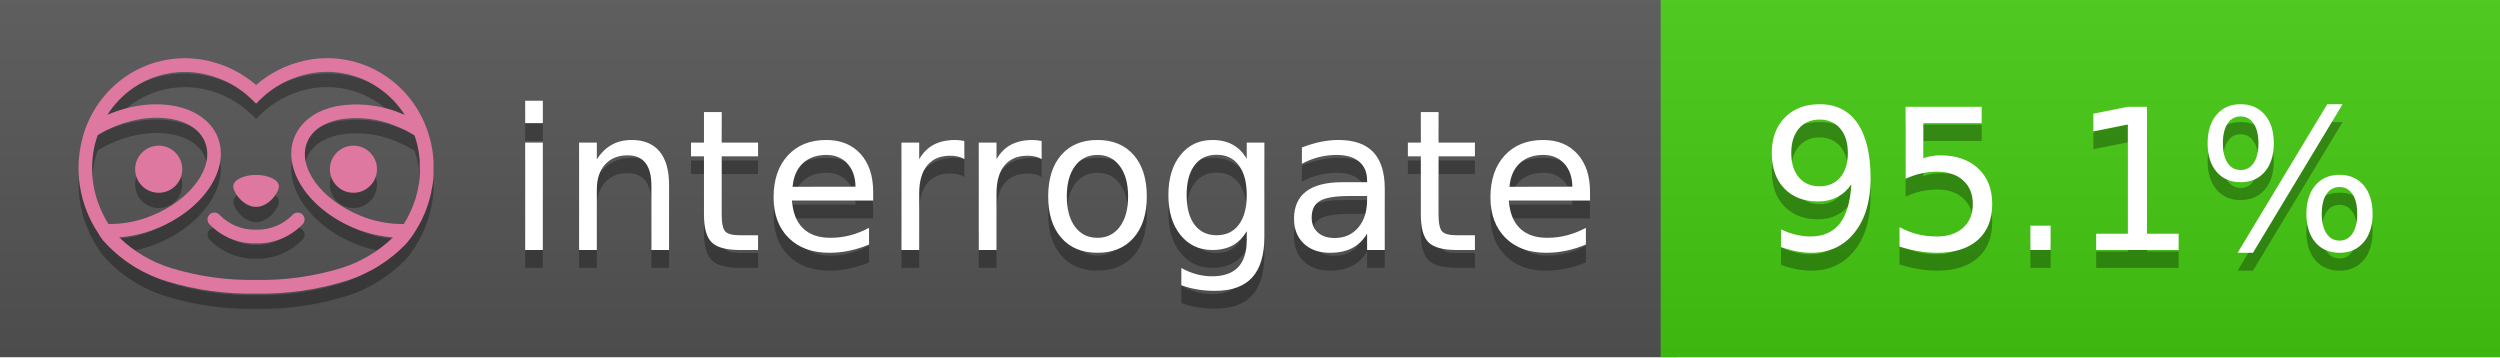
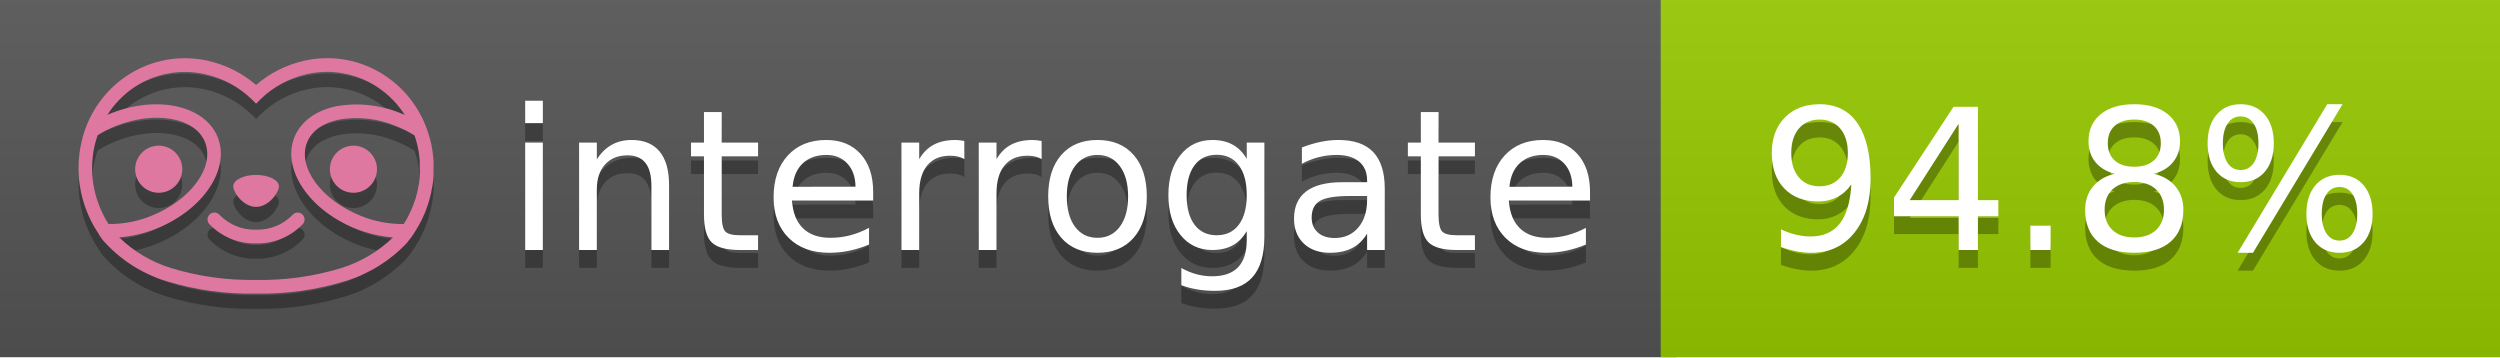
<svg xmlns="http://www.w3.org/2000/svg" width="140" height="20" viewBox="0 0 140 20" version="1.1" xml:space="preserve" style="fill-rule:evenodd;clip-rule:evenodd;stroke-linejoin:round;stroke-miterlimit:2;">
  <g transform="matrix(1,0,0,1,22,0)">
    <g id="backgrounds" transform="matrix(1.32789,0,0,1,-22.3892,0)">
      <rect x="0" y="0" width="71" height="20" style="fill:rgb(85,85,85);" />
    </g>
-     <rect x="71" y="0" width="47" height="20" data-interrogate="color" style="fill:#4c1" />
+     <rect x="71" y="0" width="47" height="20" data-interrogate="color" style="fill:#97CA00" />
    <g transform="matrix(1.19746,0,0,1,-22.3744,-4.85723e-16)">
      <rect x="0" y="0" width="118" height="20" style="fill:url(#_Linear1);" />
    </g>
  </g>
  <g fill="#fff" text-anchor="middle" font-family="DejaVu Sans,Verdana,Geneva,sans-serif" font-size="110">
    <text x="590" y="150" fill="#010101" fill-opacity=".3" transform="scale(.1)" textLength="610">interrogate</text>
    <text x="590" y="140" transform="scale(.1)" textLength="610">interrogate</text>
-     <text x="1160" y="150" fill="#010101" fill-opacity=".3" transform="scale(.1)" textLength="370" data-interrogate="result">95.1%</text>
-     <text x="1160" y="140" transform="scale(.1)" textLength="370" data-interrogate="result">95.1%</text>
+     <text x="1160" y="150" fill="#010101" fill-opacity=".3" transform="scale(.1)" textLength="370" data-interrogate="result">94.8%</text>
+     <text x="1160" y="140" transform="scale(.1)" textLength="370" data-interrogate="result">94.8%</text>
  </g>
  <g id="logo-shadow" transform="matrix(0.854876,0,0,0.854876,-6.73514,1.732)">
    <g transform="matrix(0.299012,0,0,0.299012,9.70229,-6.68582)">
      <path d="M50,64.25C52.76,64.25 55,61.13 55,59.75C55,58.37 52.76,57.25 50,57.25C47.24,57.25 45,58.37 45,59.75C45,61.13 47.24,64.25 50,64.25Z" style="fill:rgb(1,1,1);fill-opacity:0.3;fill-rule:nonzero;" />
    </g>
    <g transform="matrix(0.299012,0,0,0.299012,9.70229,-6.68582)">
      <path d="M88,49.05C86.506,43.475 83.018,38.638 78.2,35.46C72.969,32.002 66.539,30.844 60.43,32.26C56.576,33.145 52.995,34.958 50,37.54C46.998,34.958 43.411,33.149 39.55,32.27C33.441,30.853 27.011,32.011 21.78,35.47C16.97,38.652 13.489,43.489 12,49.06L12,49.13C11.82,49.79 11.66,50.46 11.53,51.13C11.146,53.207 11.021,55.323 11.16,57.43C11.16,58.03 11.26,58.63 11.34,59.23C11.34,59.51 11.43,59.79 11.48,60.07C11.53,60.35 11.58,60.68 11.64,60.98C11.7,61.28 11.8,61.69 11.89,62.05C11.98,62.41 11.99,62.47 12.05,62.68C12.16,63.07 12.28,63.46 12.41,63.84L12.58,64.34C12.72,64.74 12.88,65.14 13.04,65.53L13.23,65.98C13.403,66.373 13.583,66.767 13.77,67.16L13.99,67.59C14.19,67.97 14.39,68.35 14.61,68.73L14.87,69.15C15.1,69.52 15.33,69.89 15.58,70.26L15.58,70.32L15.99,70.93C16.14,71.14 16.29,71.36 16.45,71.57C20.206,75.83 25.086,78.95 30.53,80.57C36.839,82.48 43.41,83.385 50,83.25C56.599,83.374 63.177,82.456 69.49,80.53C74.644,78.978 79.303,76.102 83,72.19C83.34,71.78 83.65,71.35 84,70.92L84.18,70.66L84.33,70.44L84.41,70.32C84.55,70.12 84.67,69.9 84.81,69.7C85.07,69.3 85.32,68.89 85.55,68.48C85.78,68.07 86.02,67.65 86.23,67.22C86.31,67.05 86.39,66.88 86.47,66.7C86.67,66.28 86.85,65.87 87.03,65.44L87.23,64.92C87.397,64.487 87.55,64.05 87.69,63.61L87.85,63.09C87.98,62.64 88.1,62.19 88.21,61.74C88.21,61.57 88.3,61.39 88.33,61.22C88.43,60.75 88.52,60.22 88.6,59.79C88.6,59.64 88.66,59.49 88.68,59.33C88.77,58.71 88.84,58.08 88.88,57.45L88.88,54.17C88.817,53.164 88.693,52.162 88.51,51.17C88.38,50.5 88.23,49.84 88.05,49.17L88,49.05ZM85.89,56.44L85.89,57.23C85.89,57.78 85.79,58.32 85.72,58.86C85.72,59.01 85.72,59.15 85.65,59.3C85.59,59.7 85.51,60.11 85.43,60.51L85.32,60.99C85.23,61.38 85.12,61.77 85.01,62.16C85.01,62.31 84.93,62.46 84.88,62.6C84.74,63.04 84.59,63.47 84.42,63.9L84.27,64.28C84.1,64.71 83.91,65.14 83.71,65.56C83.51,65.98 83.43,66.12 83.28,66.4L83.01,66.91C82.83,67.223 82.643,67.537 82.45,67.85L82.35,68.01C79.121,68.047 75.918,67.434 72.93,66.21C64.27,62.74 59,55.52 61.18,50.11C62.18,47.6 64.7,45.82 68.26,45.11C72.489,44.395 76.835,44.908 80.78,46.59C82.141,47.144 83.453,47.813 84.7,48.59C84.76,48.76 84.82,48.93 84.88,49.1C84.94,49.27 85.05,49.63 85.12,49.9C85.28,50.5 85.44,51.1 85.55,51.73C85.691,52.507 85.792,53.292 85.85,54.08L85.85,55.89C85.85,56.12 85.91,56.25 85.91,56.45L85.89,56.44ZM17.66,68C16.668,66.435 15.869,64.756 15.28,63L15.17,62.68C15.06,62.35 14.96,62.01 14.87,61.68C14.823,61.493 14.777,61.31 14.73,61.13C14.66,60.84 14.59,60.55 14.53,60.27C14.47,59.99 14.43,59.72 14.38,59.44C14.33,59.16 14.3,59 14.27,58.78C14.2,58.27 14.15,57.78 14.11,57.23L14.11,57.03C14.008,55.236 14.122,53.437 14.45,51.67C14.56,51.06 14.71,50.46 14.88,49.87C14.96,49.59 15.04,49.32 15.13,49.05C15.22,48.78 15.24,48.72 15.3,48.55C16.548,47.774 17.859,47.105 19.22,46.55C27.86,43.09 36.65,44.67 38.82,50.08C40.99,55.49 35.73,62.74 27.09,66.2C24.101,67.431 20.893,68.043 17.66,68ZM68.57,77.68C62.554,79.508 56.287,80.376 50,80.25C43.737,80.37 37.495,79.506 31.5,77.69C27.185,76.38 23.243,74.062 20,70.93C22.815,70.706 25.58,70.055 28.2,69C38.37,64.92 44.39,56 41.6,49C38.81,42 28.27,39.72 18.1,43.8L17.43,44.09C18.973,41.648 21.019,39.561 23.43,37.97C26.671,35.824 30.473,34.68 34.36,34.68C35.884,34.681 37.404,34.852 38.89,35.19C42.694,36.049 46.191,37.935 49,40.64L50,41.64L51,40.64C53.797,37.937 57.279,36.049 61.07,35.18C66.402,33.947 72.014,34.968 76.57,38C78.98,39.588 81.026,41.671 82.57,44.11L81.9,43.82C77.409,41.921 72.464,41.355 67.66,42.19C63.08,43.12 59.79,45.54 58.39,49.02C55.6,55.97 61.62,64.94 71.79,69.02C74.414,70.07 77.182,70.714 80,70.93C76.776,74.05 72.859,76.363 68.57,77.68Z" style="fill:rgb(1,1,1);fill-opacity:0.3;fill-rule:nonzero;" />
    </g>
    <g transform="matrix(0.299012,0,0,0.299012,9.70229,-6.68582)">
      <circle cx="71.33" cy="56" r="5.16" style="fill:rgb(1,1,1);fill-opacity:0.3;" />
    </g>
    <g transform="matrix(0.299012,0,0,0.299012,9.70229,-6.68582)">
      <circle cx="28.67" cy="56" r="5.16" style="fill:rgb(1,1,1);fill-opacity:0.3;" />
    </g>
    <g transform="matrix(0.299012,0,0,0.299012,9.70229,-6.68582)">
      <path d="M58,66C55.912,68.161 53.003,69.339 50,69.24C46.997,69.339 44.088,68.161 42,66C41.714,65.677 41.302,65.491 40.87,65.491C40.042,65.491 39.361,66.172 39.361,67C39.361,67.368 39.496,67.724 39.74,68C42.403,70.804 46.134,72.35 50,72.25C53.862,72.347 57.59,70.802 60.25,68C60.495,67.725 60.63,67.369 60.63,67C60.63,66.174 59.951,65.495 59.125,65.495C58.695,65.495 58.285,65.679 58,66Z" style="fill:rgb(1,1,1);fill-opacity:0.3;fill-rule:nonzero;" />
    </g>
  </g>
  <g id="logo-pink" transform="matrix(0.854876,0,0,0.854876,-6.73514,0.877124)">
    <g transform="matrix(0.299012,0,0,0.299012,9.70229,-6.68582)">
      <path d="M50,64.25C52.76,64.25 55,61.13 55,59.75C55,58.37 52.76,57.25 50,57.25C47.24,57.25 45,58.37 45,59.75C45,61.13 47.24,64.25 50,64.25Z" style="fill:rgb(222,120,160);fill-rule:nonzero;" />
    </g>
    <g transform="matrix(0.299012,0,0,0.299012,9.70229,-6.68582)">
      <path d="M88,49.05C86.506,43.475 83.018,38.638 78.2,35.46C72.969,32.002 66.539,30.844 60.43,32.26C56.576,33.145 52.995,34.958 50,37.54C46.998,34.958 43.411,33.149 39.55,32.27C33.441,30.853 27.011,32.011 21.78,35.47C16.97,38.652 13.489,43.489 12,49.06L12,49.13C11.82,49.79 11.66,50.46 11.53,51.13C11.146,53.207 11.021,55.323 11.16,57.43C11.16,58.03 11.26,58.63 11.34,59.23C11.34,59.51 11.43,59.79 11.48,60.07C11.53,60.35 11.58,60.68 11.64,60.98C11.7,61.28 11.8,61.69 11.89,62.05C11.98,62.41 11.99,62.47 12.05,62.68C12.16,63.07 12.28,63.46 12.41,63.84L12.58,64.34C12.72,64.74 12.88,65.14 13.04,65.53L13.23,65.98C13.403,66.373 13.583,66.767 13.77,67.16L13.99,67.59C14.19,67.97 14.39,68.35 14.61,68.73L14.87,69.15C15.1,69.52 15.33,69.89 15.58,70.26L15.58,70.32L15.99,70.93C16.14,71.14 16.29,71.36 16.45,71.57C20.206,75.83 25.086,78.95 30.53,80.57C36.839,82.48 43.41,83.385 50,83.25C56.599,83.374 63.177,82.456 69.49,80.53C74.644,78.978 79.303,76.102 83,72.19C83.34,71.78 83.65,71.35 84,70.92L84.18,70.66L84.33,70.44L84.41,70.32C84.55,70.12 84.67,69.9 84.81,69.7C85.07,69.3 85.32,68.89 85.55,68.48C85.78,68.07 86.02,67.65 86.23,67.22C86.31,67.05 86.39,66.88 86.47,66.7C86.67,66.28 86.85,65.87 87.03,65.44L87.23,64.92C87.397,64.487 87.55,64.05 87.69,63.61L87.85,63.09C87.98,62.64 88.1,62.19 88.21,61.74C88.21,61.57 88.3,61.39 88.33,61.22C88.43,60.75 88.52,60.22 88.6,59.79C88.6,59.64 88.66,59.49 88.68,59.33C88.77,58.71 88.84,58.08 88.88,57.45L88.88,54.17C88.817,53.164 88.693,52.162 88.51,51.17C88.38,50.5 88.23,49.84 88.05,49.17L88,49.05ZM85.89,56.44L85.89,57.23C85.89,57.78 85.79,58.32 85.72,58.86C85.72,59.01 85.72,59.15 85.65,59.3C85.59,59.7 85.51,60.11 85.43,60.51L85.32,60.99C85.23,61.38 85.12,61.77 85.01,62.16C85.01,62.31 84.93,62.46 84.88,62.6C84.74,63.04 84.59,63.47 84.42,63.9L84.27,64.28C84.1,64.71 83.91,65.14 83.71,65.56C83.51,65.98 83.43,66.12 83.28,66.4L83.01,66.91C82.83,67.223 82.643,67.537 82.45,67.85L82.35,68.01C79.121,68.047 75.918,67.434 72.93,66.21C64.27,62.74 59,55.52 61.18,50.11C62.18,47.6 64.7,45.82 68.26,45.11C72.489,44.395 76.835,44.908 80.78,46.59C82.141,47.144 83.453,47.813 84.7,48.59C84.76,48.76 84.82,48.93 84.88,49.1C84.94,49.27 85.05,49.63 85.12,49.9C85.28,50.5 85.44,51.1 85.55,51.73C85.691,52.507 85.792,53.292 85.85,54.08L85.85,55.89C85.85,56.12 85.91,56.25 85.91,56.45L85.89,56.44ZM17.66,68C16.668,66.435 15.869,64.756 15.28,63L15.17,62.68C15.06,62.35 14.96,62.01 14.87,61.68C14.823,61.493 14.777,61.31 14.73,61.13C14.66,60.84 14.59,60.55 14.53,60.27C14.47,59.99 14.43,59.72 14.38,59.44C14.33,59.16 14.3,59 14.27,58.78C14.2,58.27 14.15,57.78 14.11,57.23L14.11,57.03C14.008,55.236 14.122,53.437 14.45,51.67C14.56,51.06 14.71,50.46 14.88,49.87C14.96,49.59 15.04,49.32 15.13,49.05C15.22,48.78 15.24,48.72 15.3,48.55C16.548,47.774 17.859,47.105 19.22,46.55C27.86,43.09 36.65,44.67 38.82,50.08C40.99,55.49 35.73,62.74 27.09,66.2C24.101,67.431 20.893,68.043 17.66,68ZM68.57,77.68C62.554,79.508 56.287,80.376 50,80.25C43.737,80.37 37.495,79.506 31.5,77.69C27.185,76.38 23.243,74.062 20,70.93C22.815,70.706 25.58,70.055 28.2,69C38.37,64.92 44.39,56 41.6,49C38.81,42 28.27,39.72 18.1,43.8L17.43,44.09C18.973,41.648 21.019,39.561 23.43,37.97C26.671,35.824 30.473,34.68 34.36,34.68C35.884,34.681 37.404,34.852 38.89,35.19C42.694,36.049 46.191,37.935 49,40.64L50,41.64L51,40.64C53.797,37.937 57.279,36.049 61.07,35.18C66.402,33.947 72.014,34.968 76.57,38C78.98,39.588 81.026,41.671 82.57,44.11L81.9,43.82C77.409,41.921 72.464,41.355 67.66,42.19C63.08,43.12 59.79,45.54 58.39,49.02C55.6,55.97 61.62,64.94 71.79,69.02C74.414,70.07 77.182,70.714 80,70.93C76.776,74.05 72.859,76.363 68.57,77.68Z" style="fill:rgb(222,120,160);fill-rule:nonzero;" />
    </g>
    <g transform="matrix(0.299012,0,0,0.299012,9.70229,-6.68582)">
      <circle cx="71.33" cy="56" r="5.16" style="fill:rgb(222,120,160);" />
    </g>
    <g transform="matrix(0.299012,0,0,0.299012,9.70229,-6.68582)">
      <circle cx="28.67" cy="56" r="5.16" style="fill:rgb(222,120,160);" />
    </g>
    <g transform="matrix(0.299012,0,0,0.299012,9.70229,-6.68582)">
      <path d="M58,66C55.912,68.161 53.003,69.339 50,69.24C46.997,69.339 44.088,68.161 42,66C41.714,65.677 41.302,65.491 40.87,65.491C40.042,65.491 39.361,66.172 39.361,67C39.361,67.368 39.496,67.724 39.74,68C42.403,70.804 46.134,72.35 50,72.25C53.862,72.347 57.59,70.802 60.25,68C60.495,67.725 60.63,67.369 60.63,67C60.63,66.174 59.951,65.495 59.125,65.495C58.695,65.495 58.285,65.679 58,66Z" style="fill:rgb(222,120,160);fill-rule:nonzero;" />
    </g>
  </g>
  <defs>
    <linearGradient id="_Linear1" x1="0" y1="0" x2="1" y2="0" gradientUnits="userSpaceOnUse" gradientTransform="matrix(1.22465e-15,20,-20,1.22465e-15,0,0)">
      <stop offset="0" style="stop-color:rgb(187,187,187);stop-opacity:0.1" />
      <stop offset="1" style="stop-color:black;stop-opacity:0.1" />
    </linearGradient>
  </defs>
</svg>
